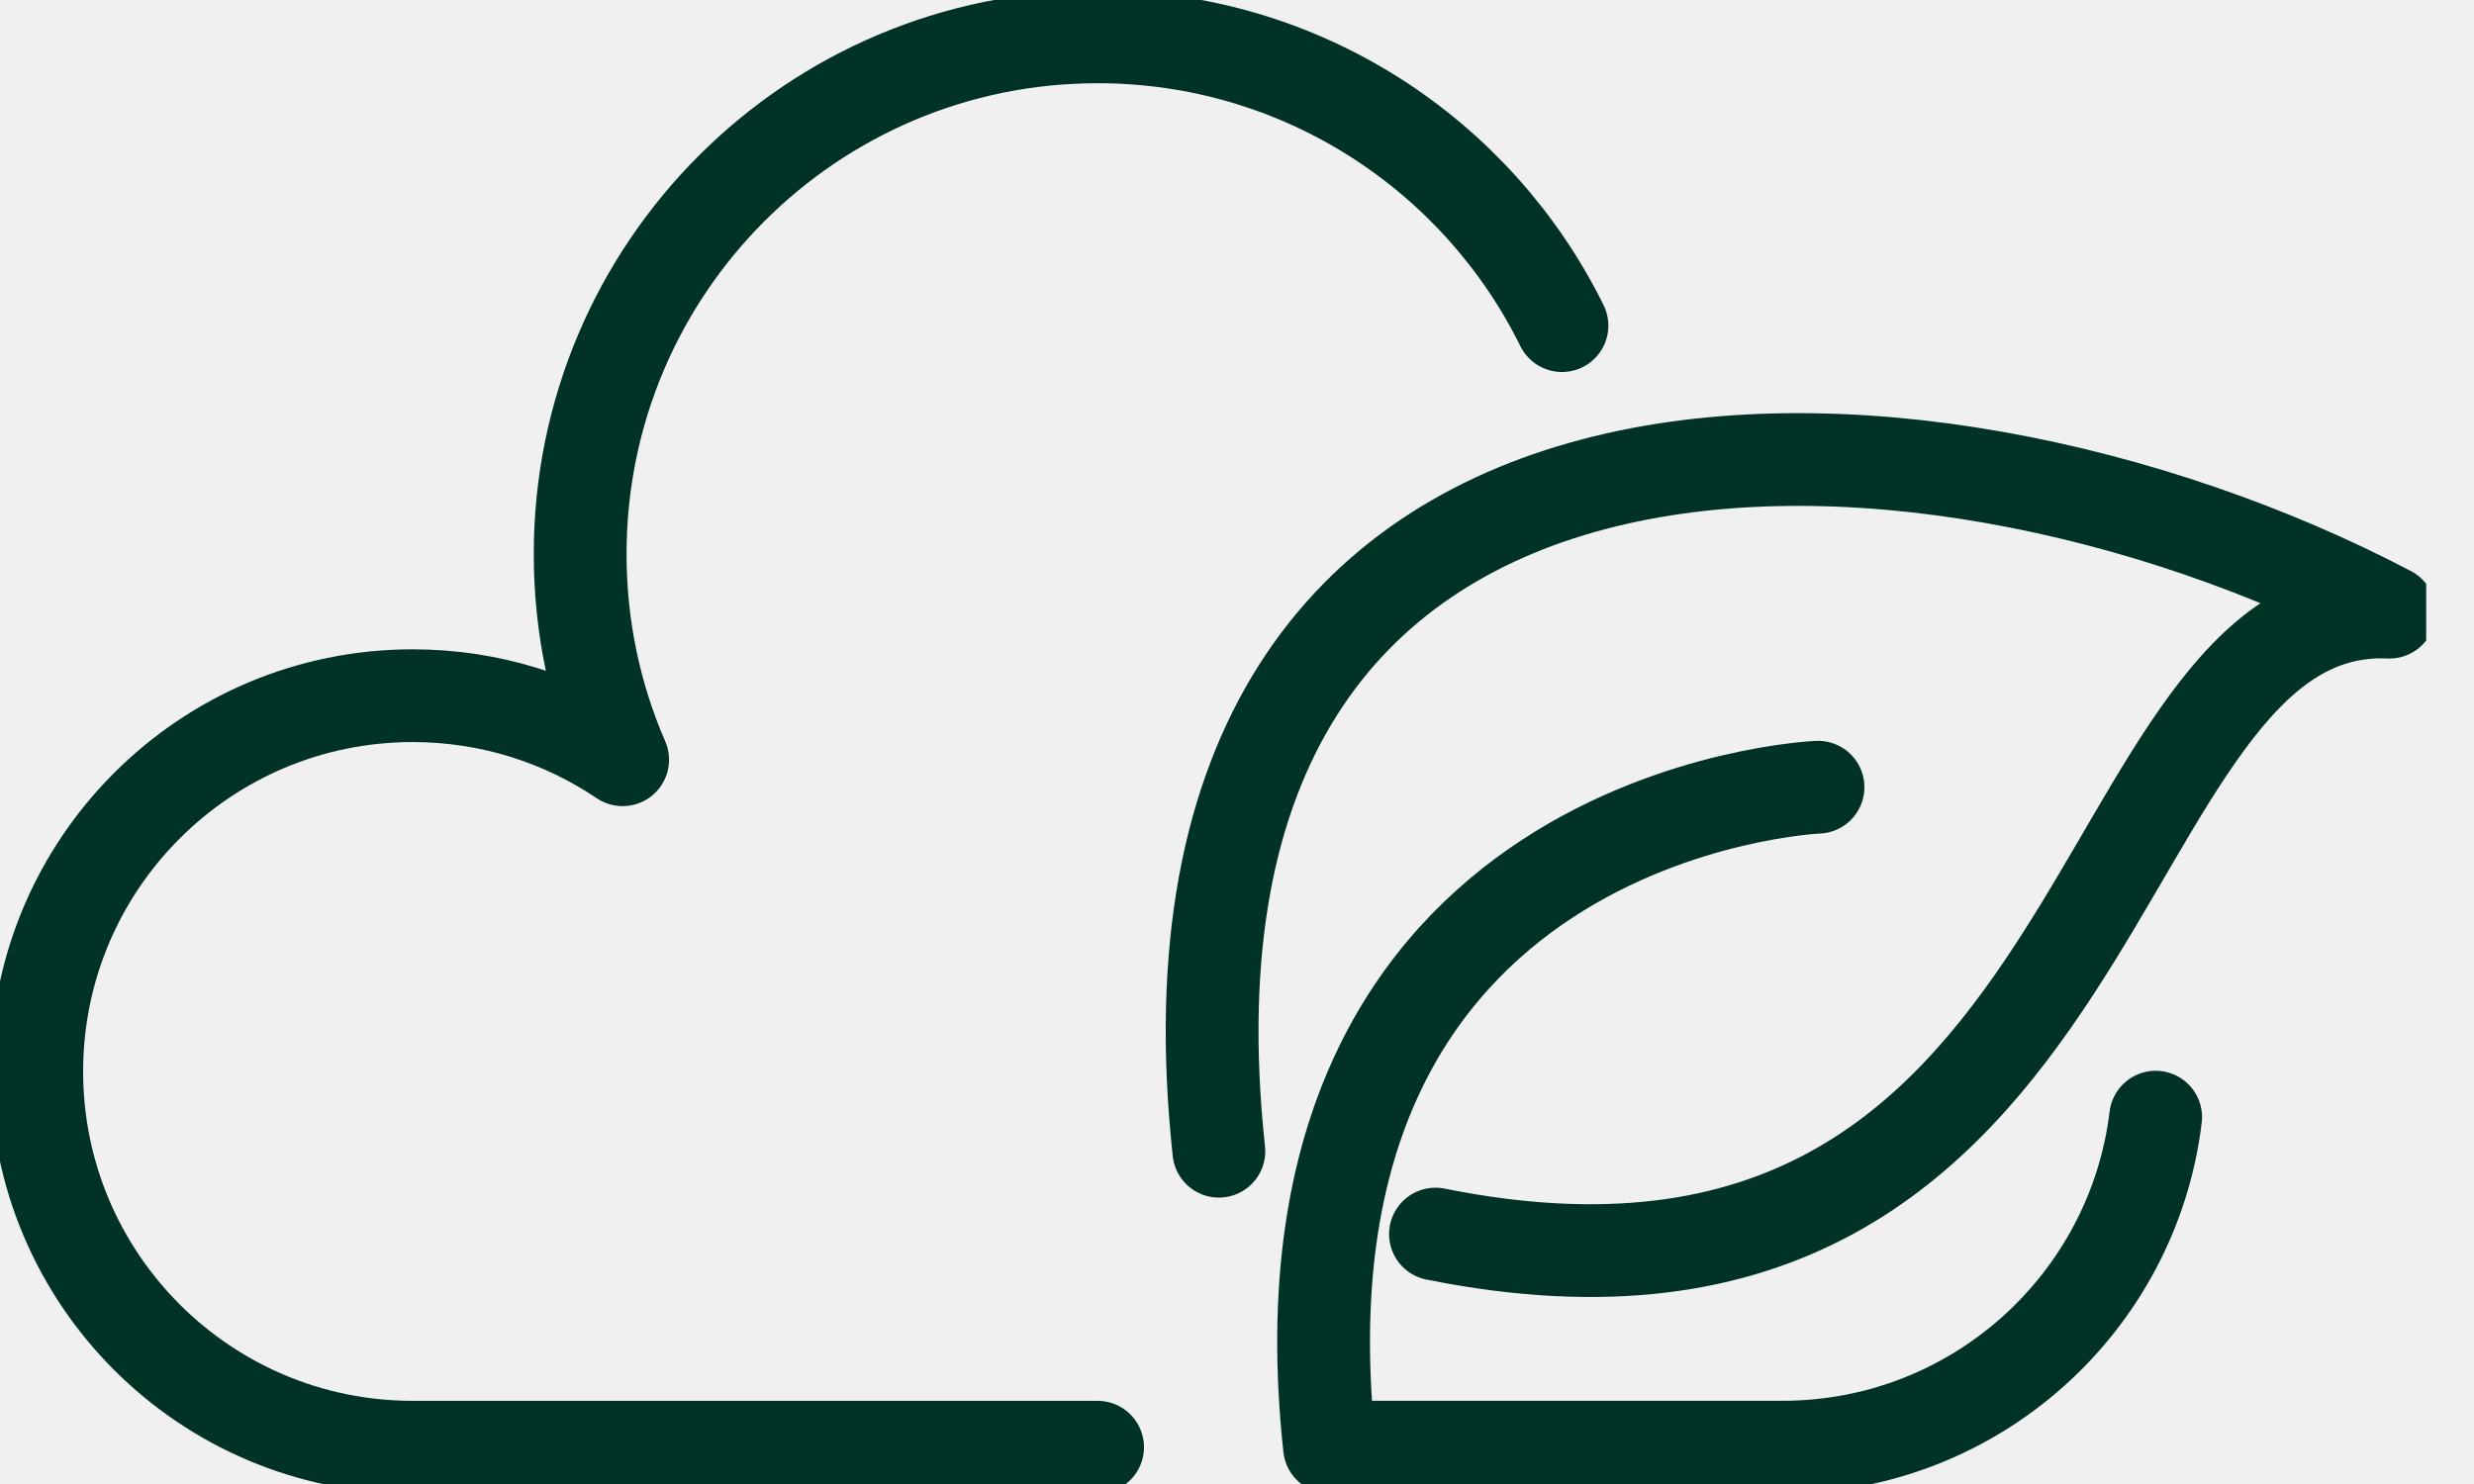
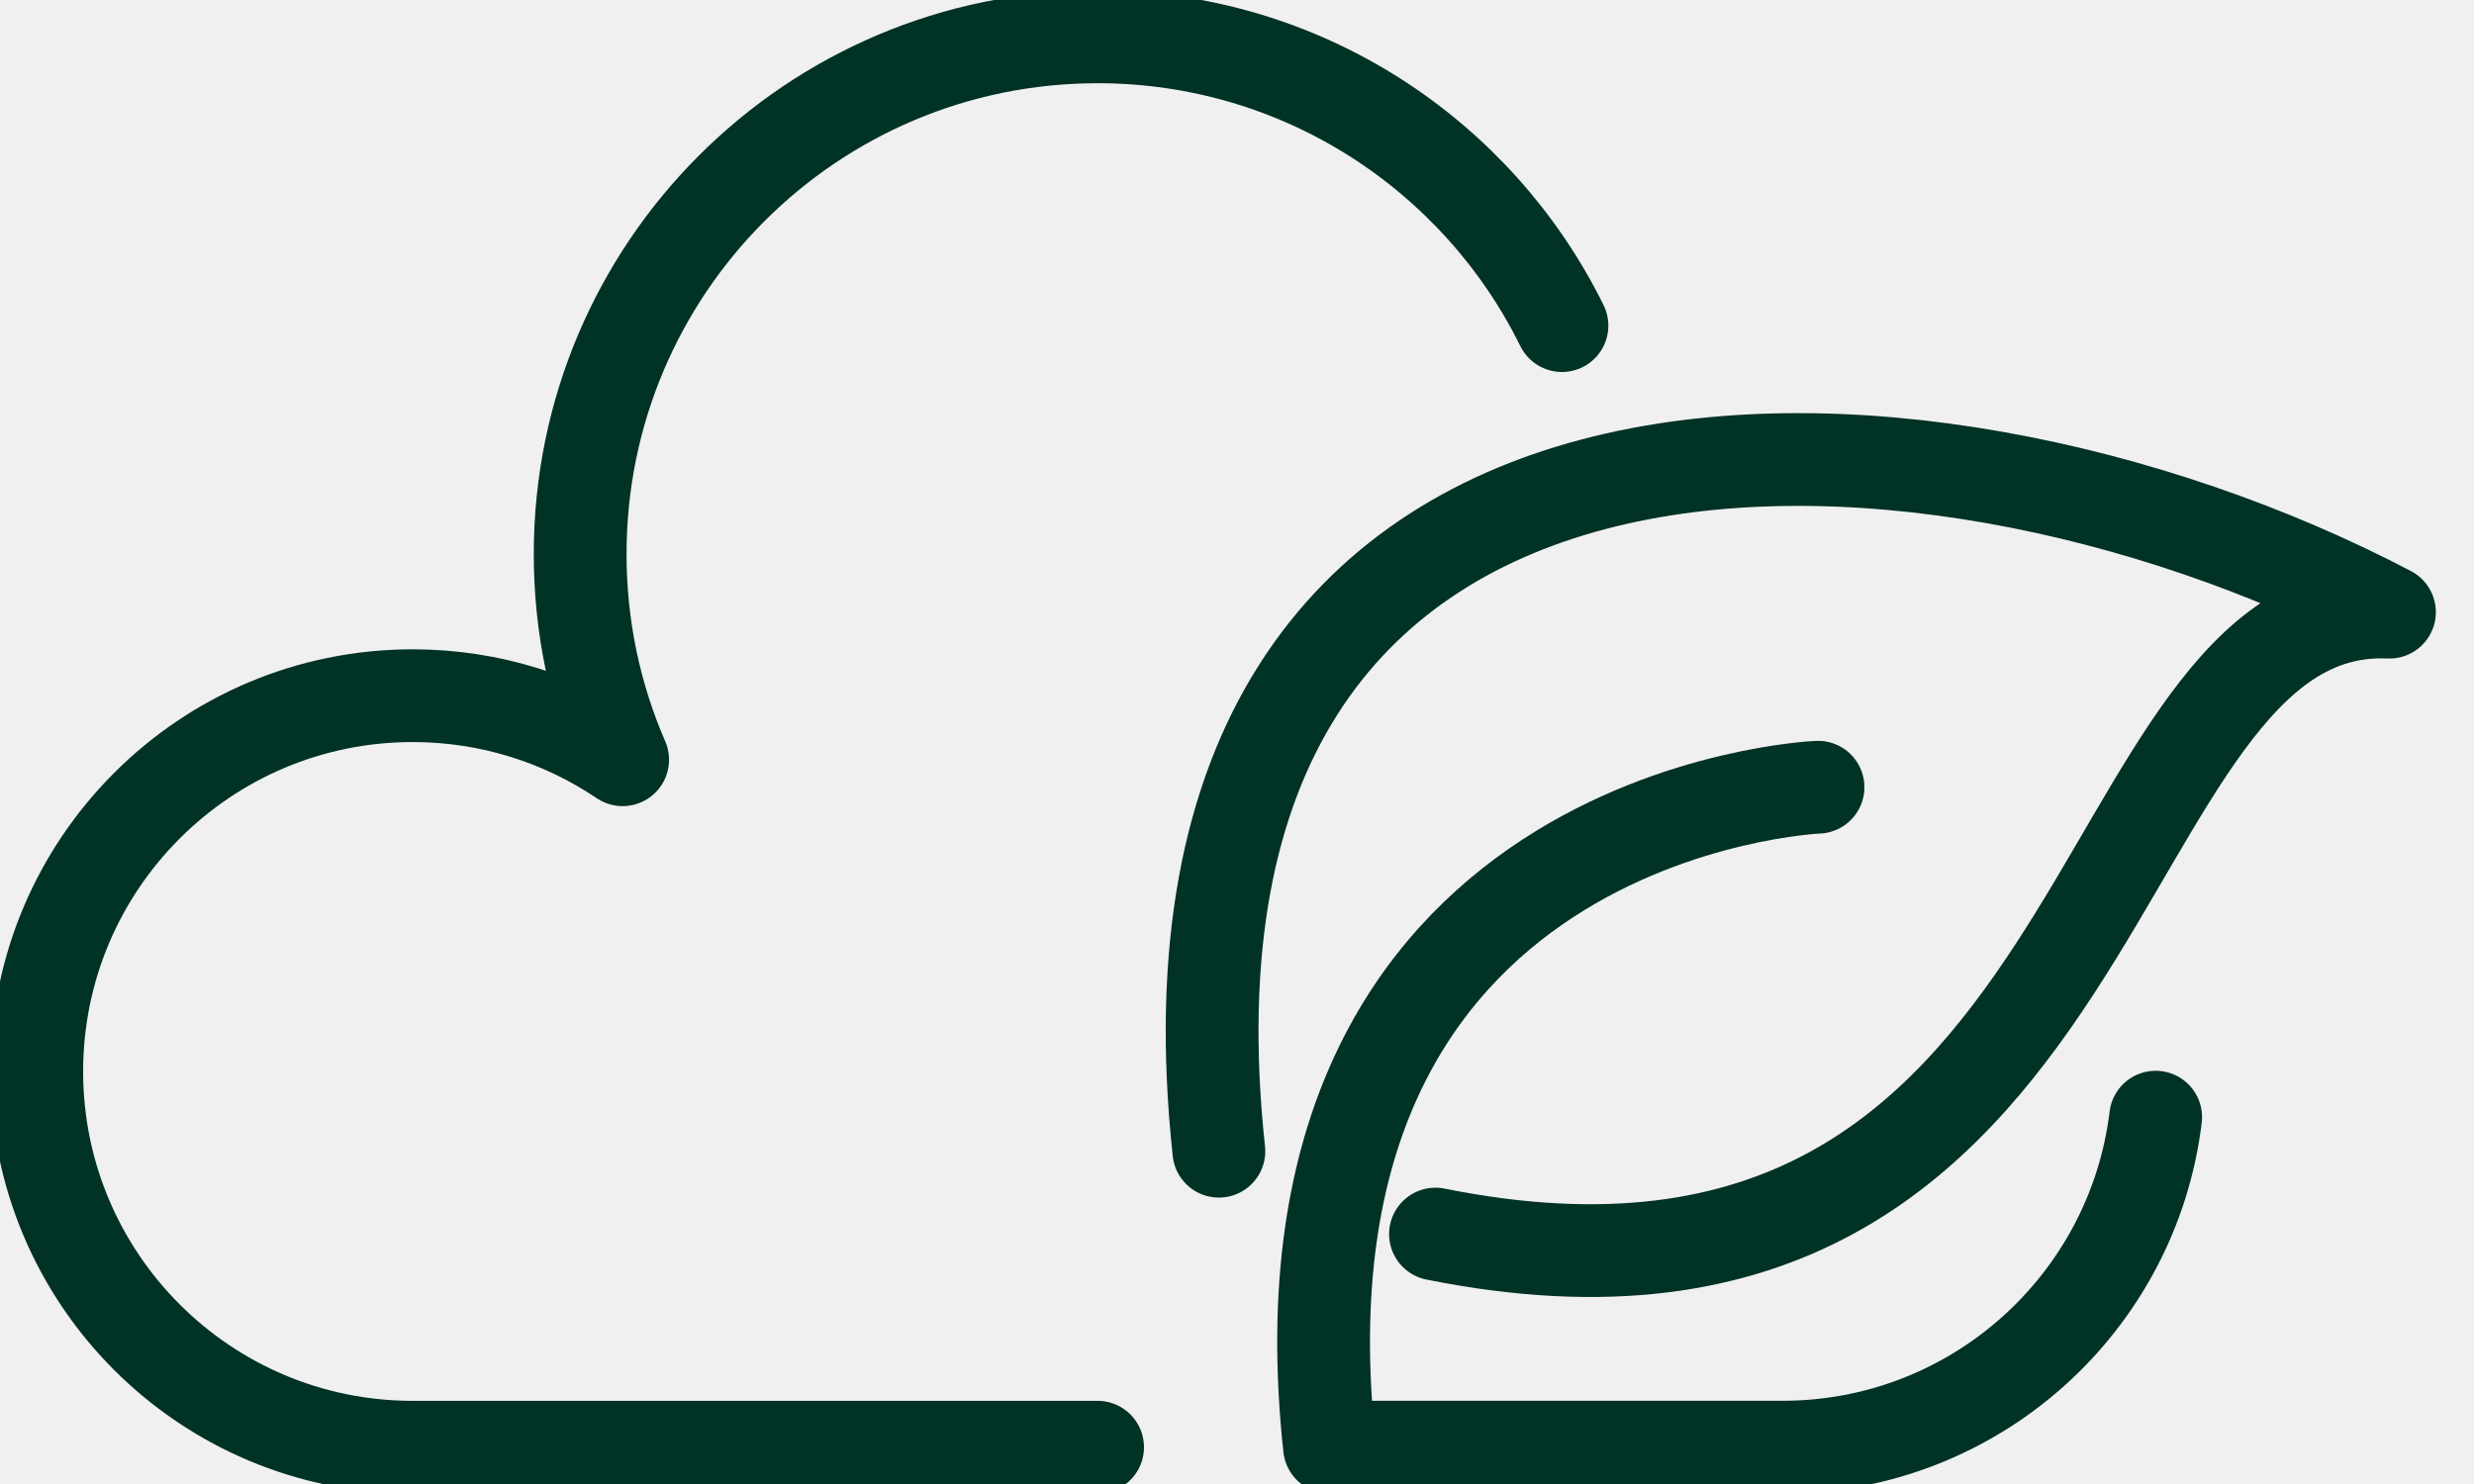
<svg xmlns="http://www.w3.org/2000/svg" width="40" height="24" viewBox="0 0 40 24" fill="none">
-   <g clip-path="url(#clip0_2434_1488)">
-     <path d="M17.746 23.405H6.672C3.315 23.405 0.594 20.683 0.594 17.328C0.594 13.973 3.315 11.251 6.672 11.251C7.929 11.251 9.097 11.633 10.067 12.287C9.624 11.267 9.38 10.143 9.38 8.961C9.38 4.34 13.126 0.596 17.746 0.596C21.04 0.596 23.889 2.499 25.254 5.266" stroke="#003225" stroke-width="1.5" stroke-linecap="round" stroke-linejoin="round" />
-     <path d="M29.394 12.731C29.394 12.731 20.379 13.104 21.496 23.404H28.82C31.927 23.404 34.489 21.073 34.853 18.067" stroke="#003225" stroke-width="1.5" stroke-linecap="round" stroke-linejoin="round" />
-     <path d="M19.707 18.618C18.291 5.505 30.958 5.876 38.633 9.9C33.64 9.677 34.312 22.194 23.209 19.958" stroke="#003225" stroke-width="1.5" stroke-linecap="round" stroke-linejoin="round" />
-   </g>
-   <defs>
-     <clipPath id="clip0_2434_1488">
-       <rect width="39.227" height="24" fill="white" />
-     </clipPath>
-   </defs>
+   <path d="M17.746 23.405H6.672C3.315 23.405 0.594 20.683 0.594 17.328C0.594 13.973 3.315 11.251 6.672 11.251C7.929 11.251 9.097 11.633 10.067 12.287C9.624 11.267 9.38 10.143 9.38 8.961C9.38 4.34 13.126 0.596 17.746 0.596C21.04 0.596 23.889 2.499 25.254 5.266" stroke="#003225" stroke-width="1.5" stroke-linecap="round" stroke-linejoin="round" />
+   <path d="M29.394 12.731C29.394 12.731 20.379 13.104 21.496 23.404H28.82C31.927 23.404 34.489 21.073 34.853 18.067" stroke="#003225" stroke-width="1.5" stroke-linecap="round" stroke-linejoin="round" />
+   <path d="M19.707 18.618C18.291 5.505 30.958 5.876 38.633 9.9C33.64 9.677 34.312 22.194 23.209 19.958" stroke="#003225" stroke-width="1.5" stroke-linecap="round" stroke-linejoin="round" />
</svg>
